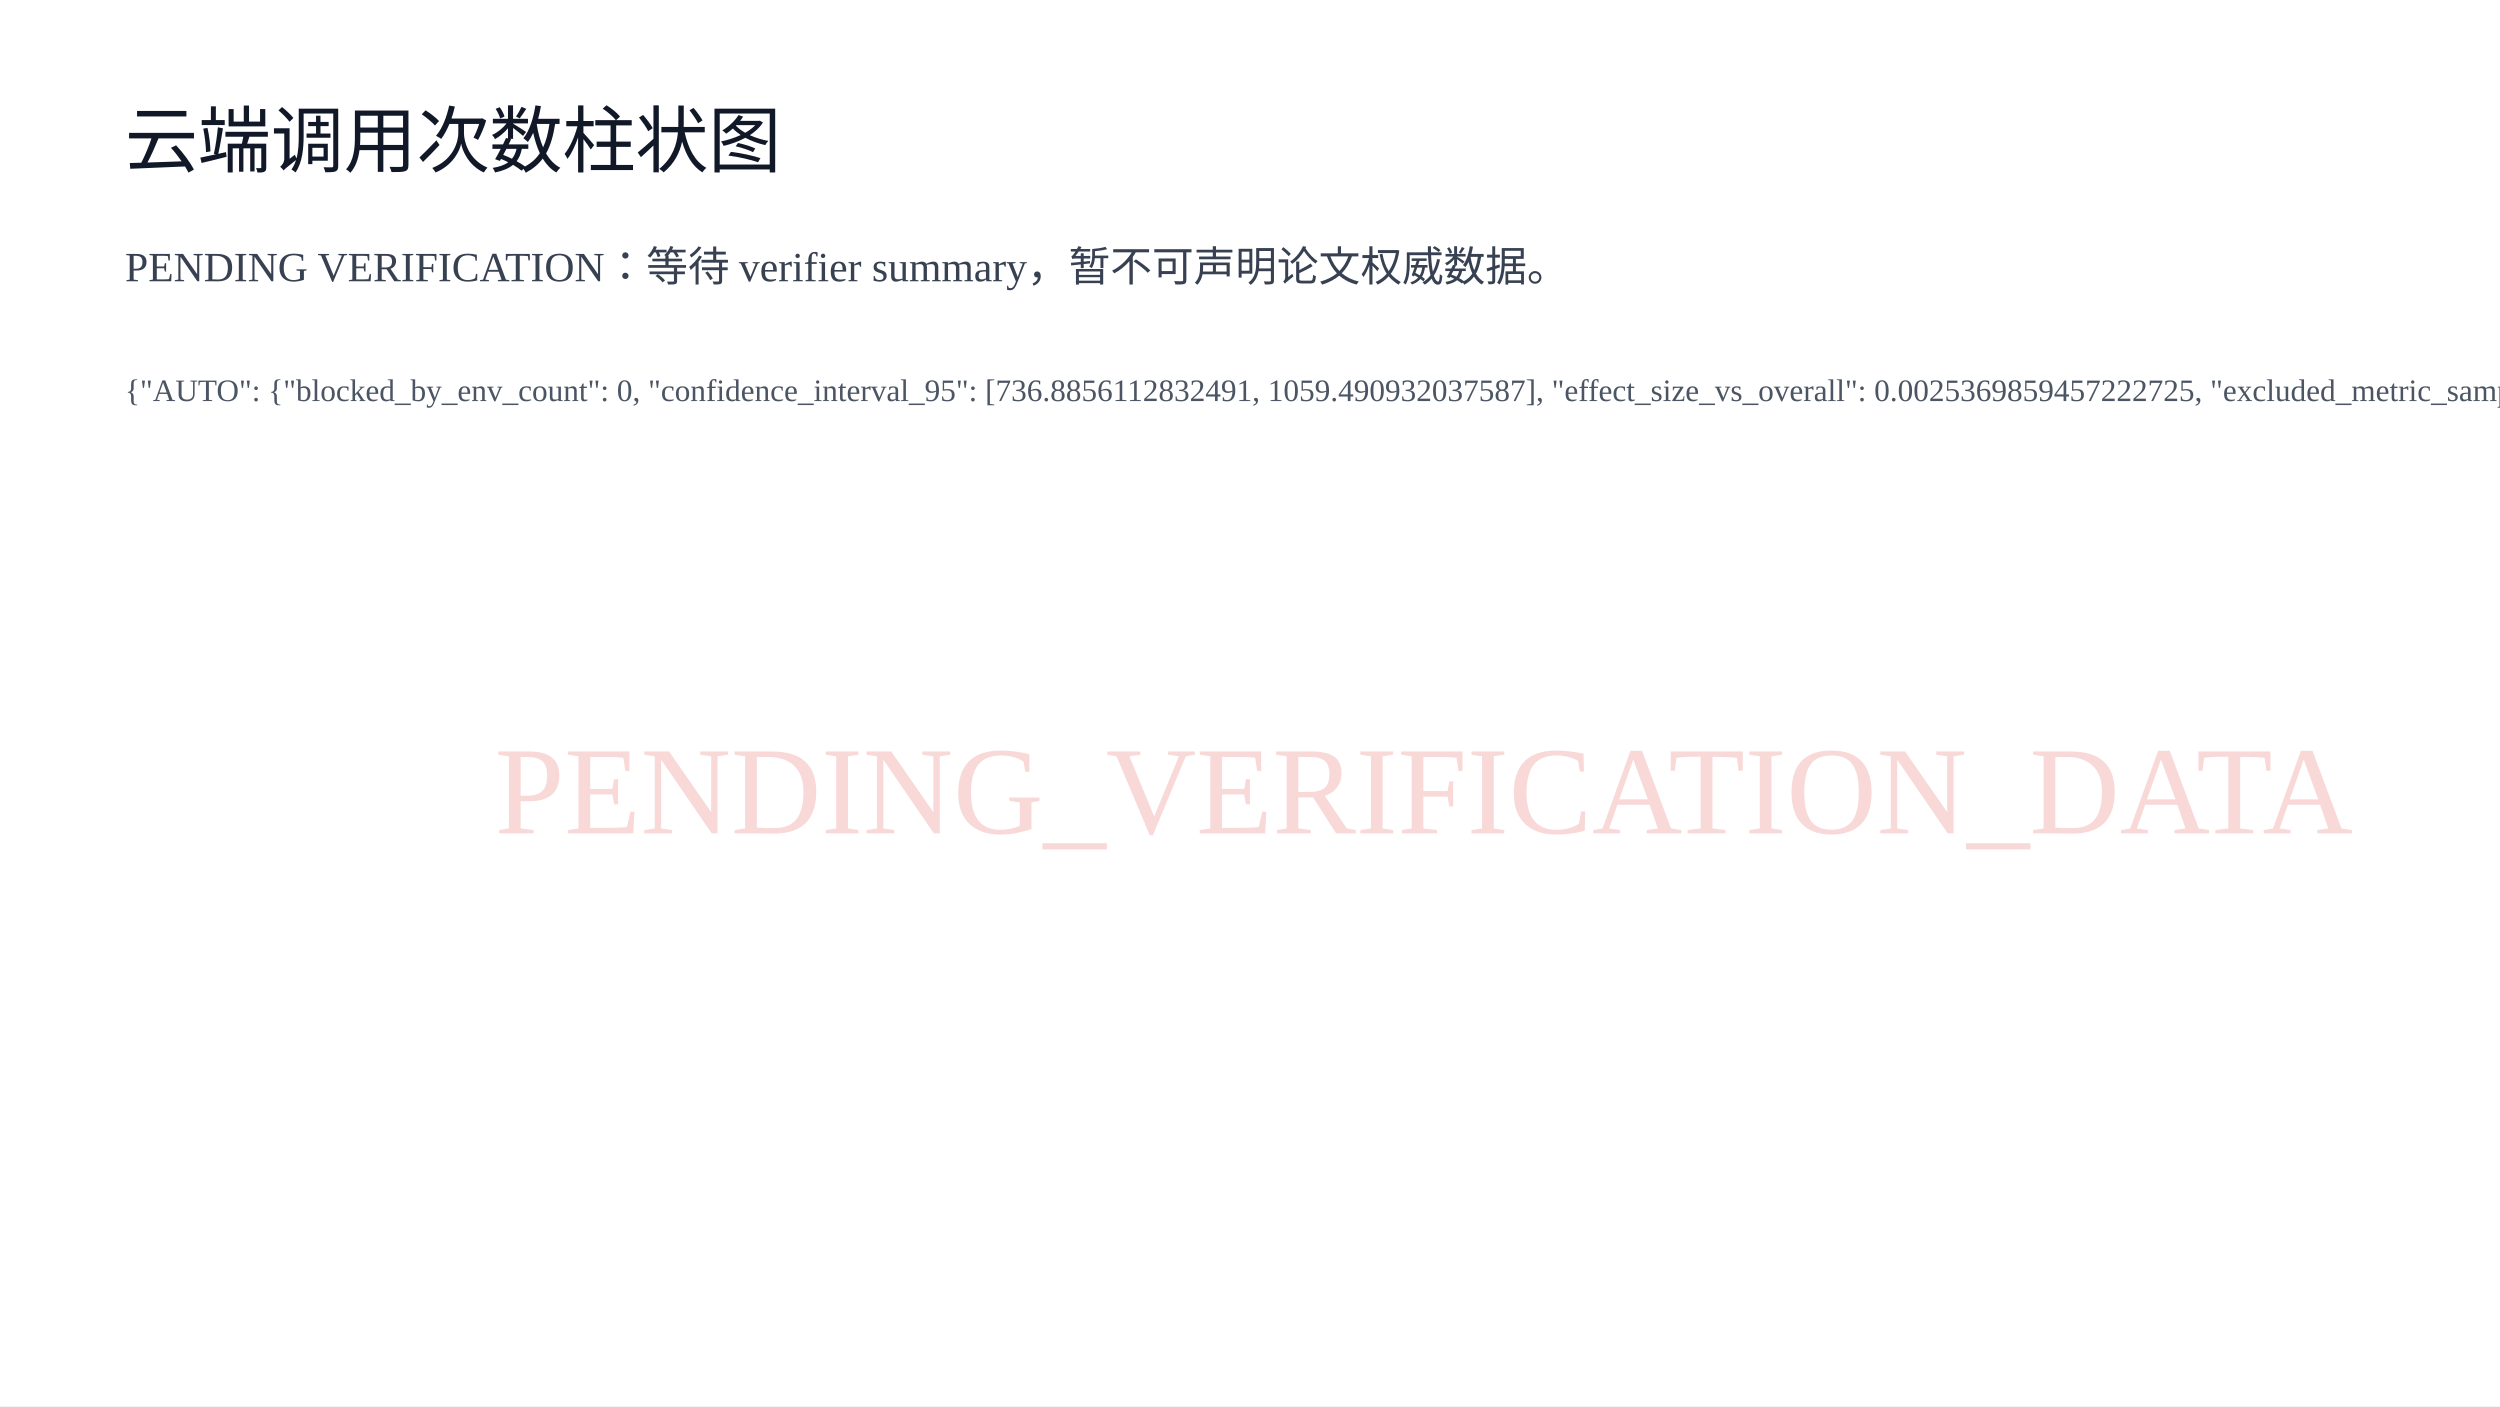
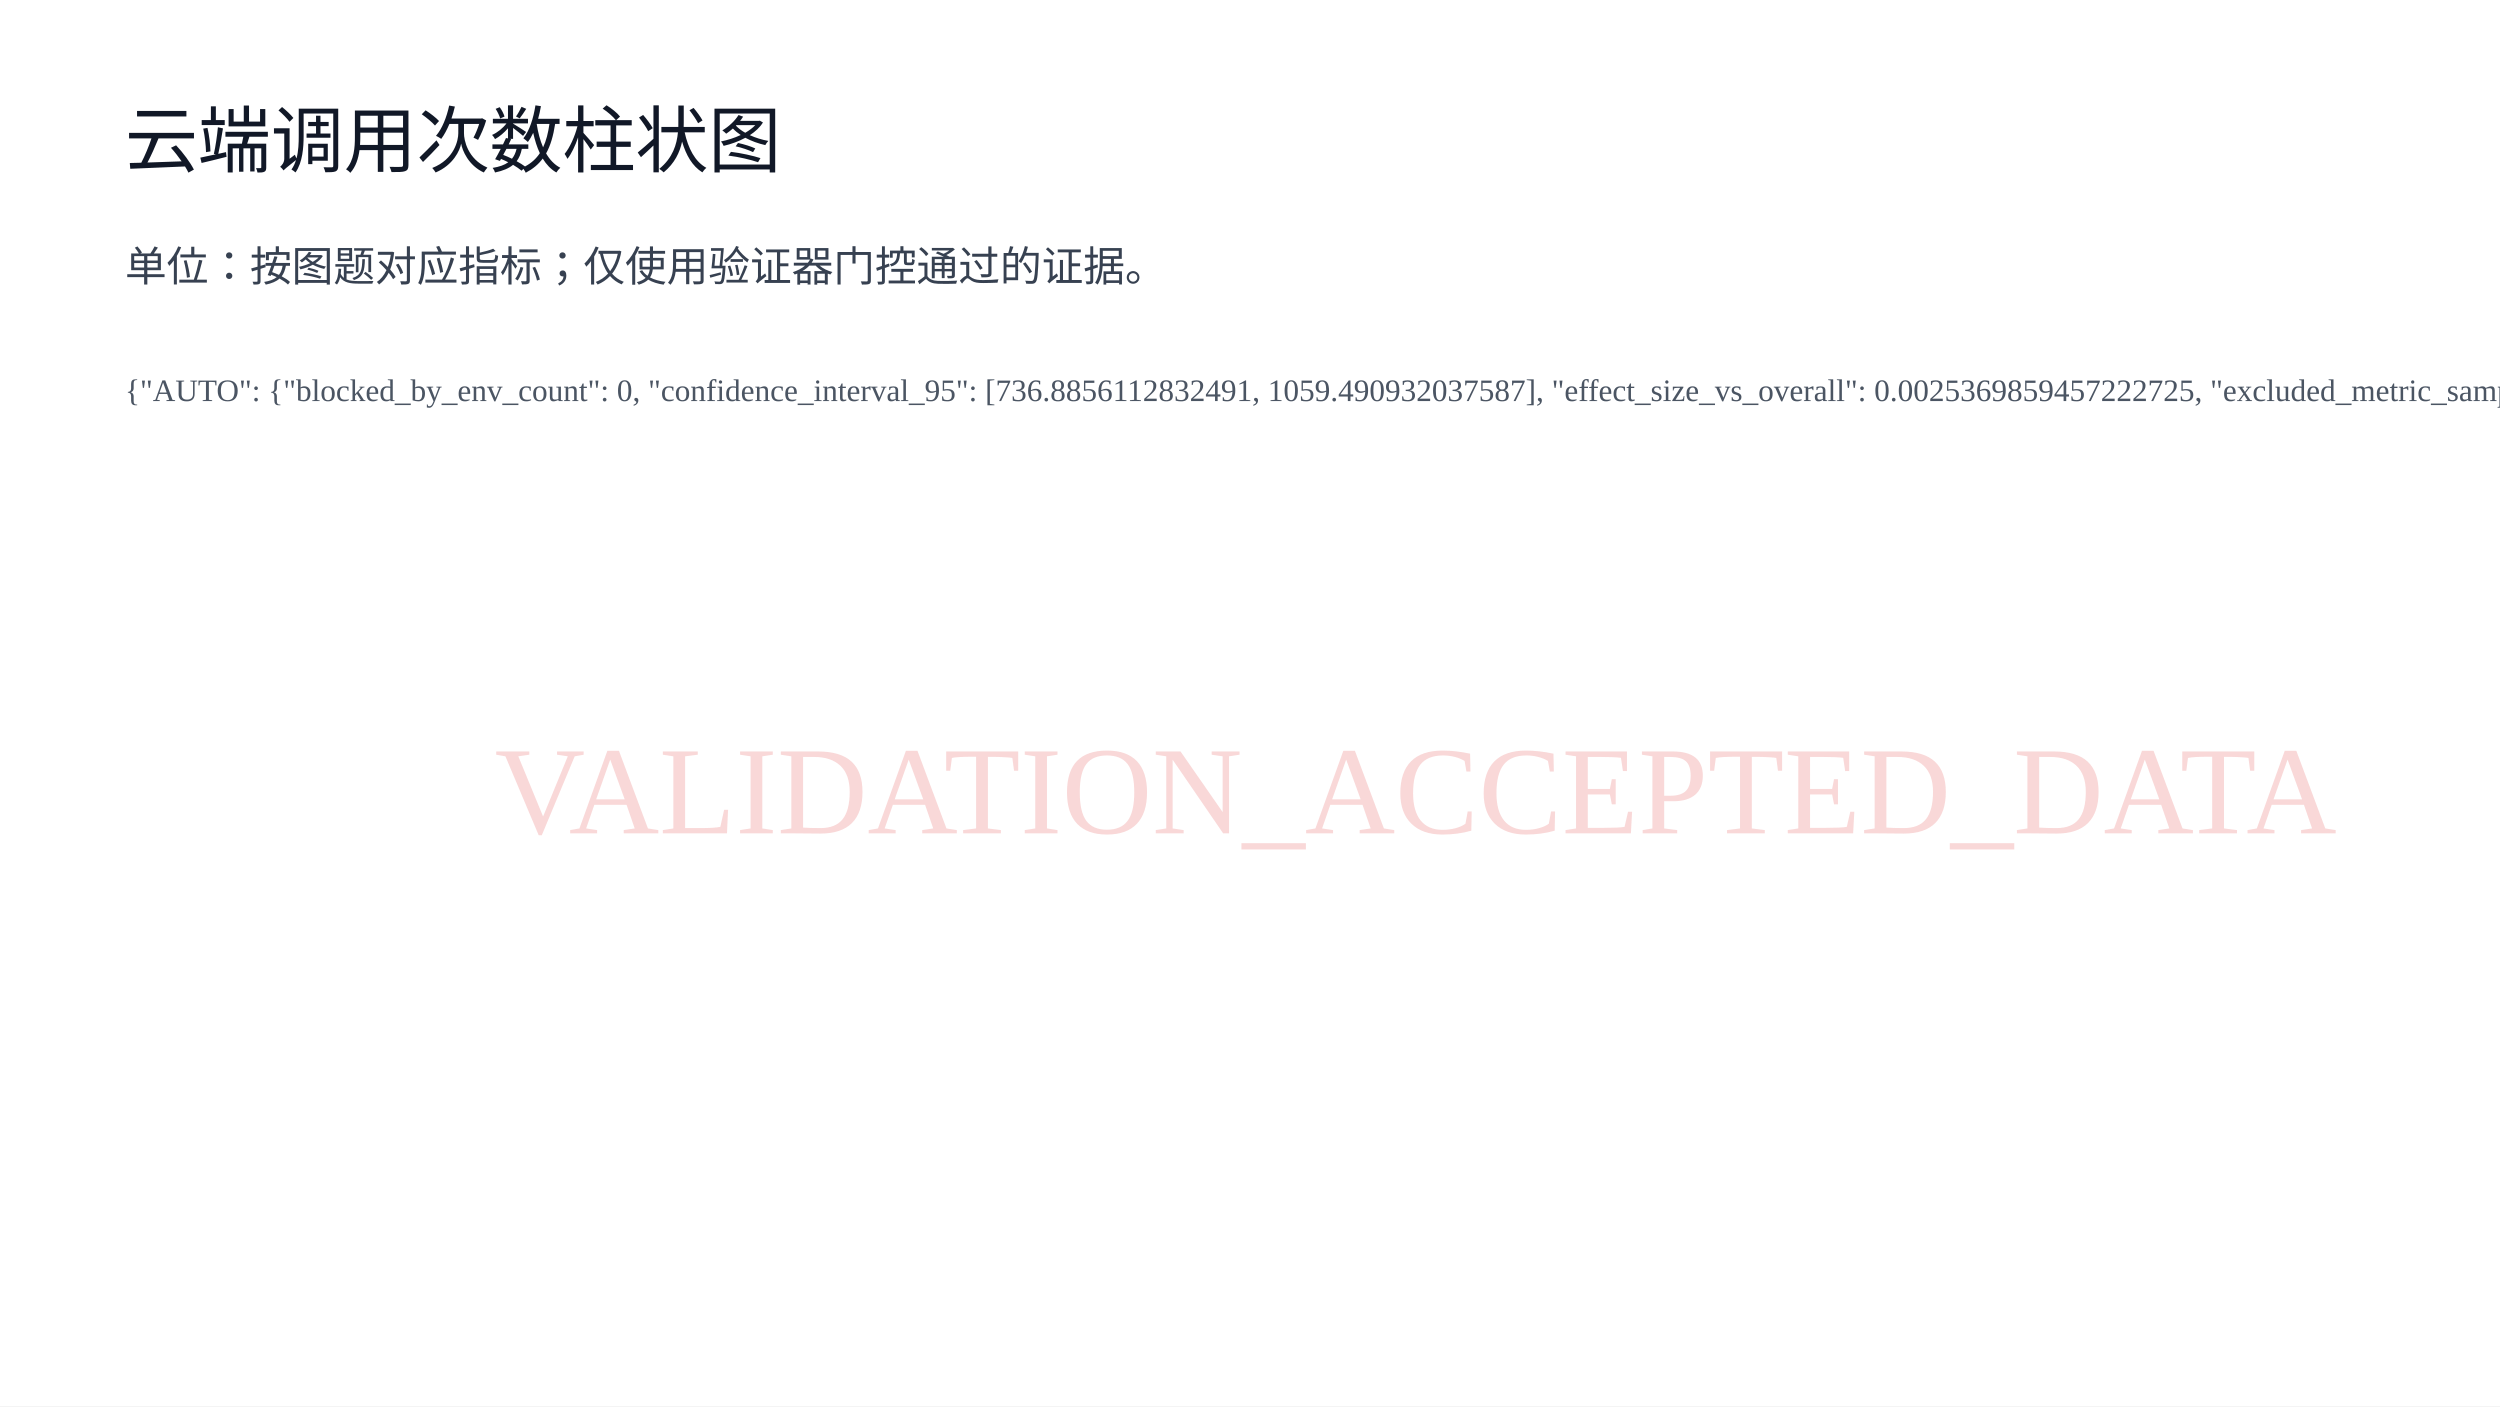
<svg xmlns="http://www.w3.org/2000/svg" width="960" height="540" role="img">
  <rect width="960" height="540" fill="#ffffff" />
  <text x="48" y="64" font-size="28" fill="#111827">云端调用次数柱状图</text>
-   <text x="48" y="108" font-size="16" fill="#374151">PENDING VERIFICATION：等待 verifier summary，暂不可声明论文权威数据。</text>
+   <text x="48" y="108" font-size="16" fill="#374151">单位：按图题对应指标；仅使用验证器门控通过的证据。</text>
  <text x="48" y="154" font-size="12" fill="#4b5563">{"AUTO": {"blocked_by_env_count": 0, "confidence_interval_95": [736.8856112832491, 1059.490932037587], "effect_size_vs_overall": 0.0025369859457222725, "excluded_metric_sample_count": 0, "failed_count": 36, "maximum": 5800.0, "mean": 898.1882716604181, "median": 800.0, "minimum": 0.010119983926415443, "p25": 147.0, "p75": 1100.0, "p95": 1200.0, "run_count": 162, "sample_count": 162, "standard_deviation": 1047.4733110052462, "status_counts": {"FAILED": 18, "SAFETY_STOPPED": 18, "SUCCESS": 126}, "success_count": 126, "success_rate": 0.7777777777777778, "success_rate_ci95": [0.7077421220280039, 0.8349443932974633], "valid_metric_sample_count": 162}, "ETEAC": {"blocked_by_env_count": 0, "confidence_interval_95": [740.0784758311717, 1065.624928906264], "effect_size_vs_overall": 0.006910784191144947, "excluded_metric_sample_count": 0, "failed_count": 36, "maximum": 5800.0, "mean": 902.85170236</text>
-   <text x="190" y="320" font-size="48" fill="#dc2626" opacity="0.18">PENDING_VERIFICATION_DATA</text>
+   <text x="190" y="320" font-size="48" fill="#dc2626" opacity="0.18">VALIDATION_ACCEPTED_DATA</text>
</svg>
